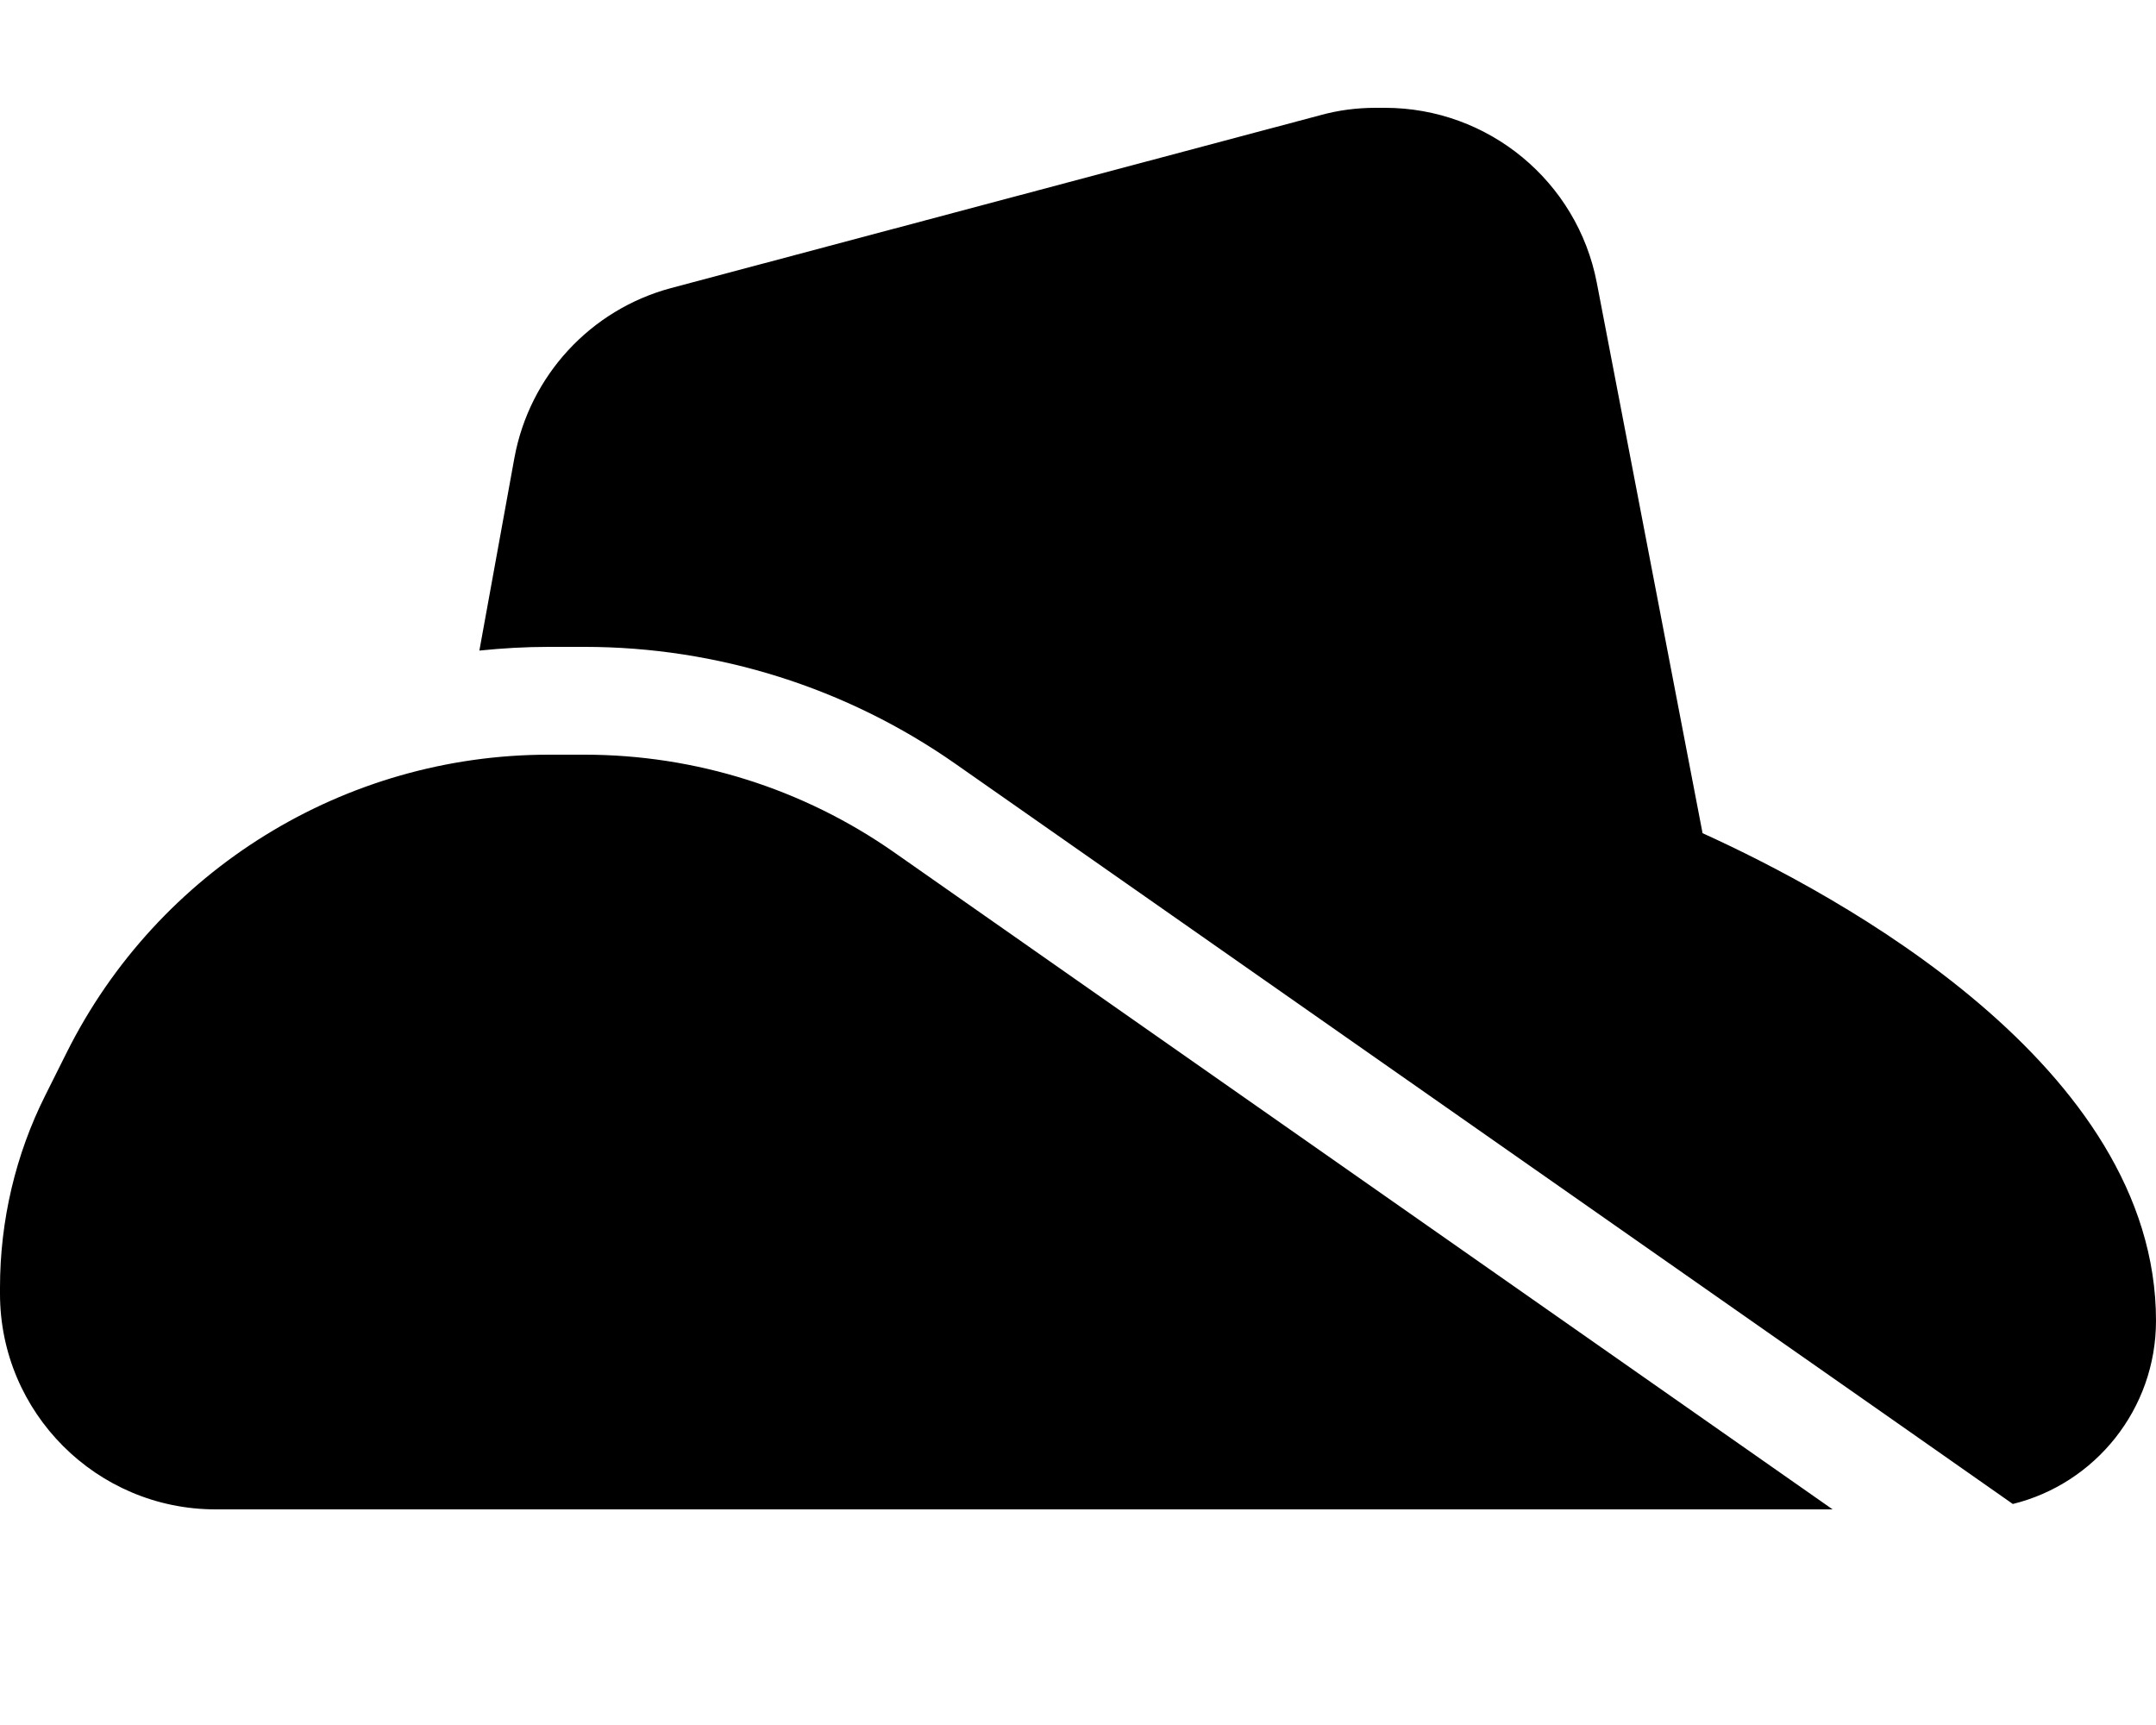
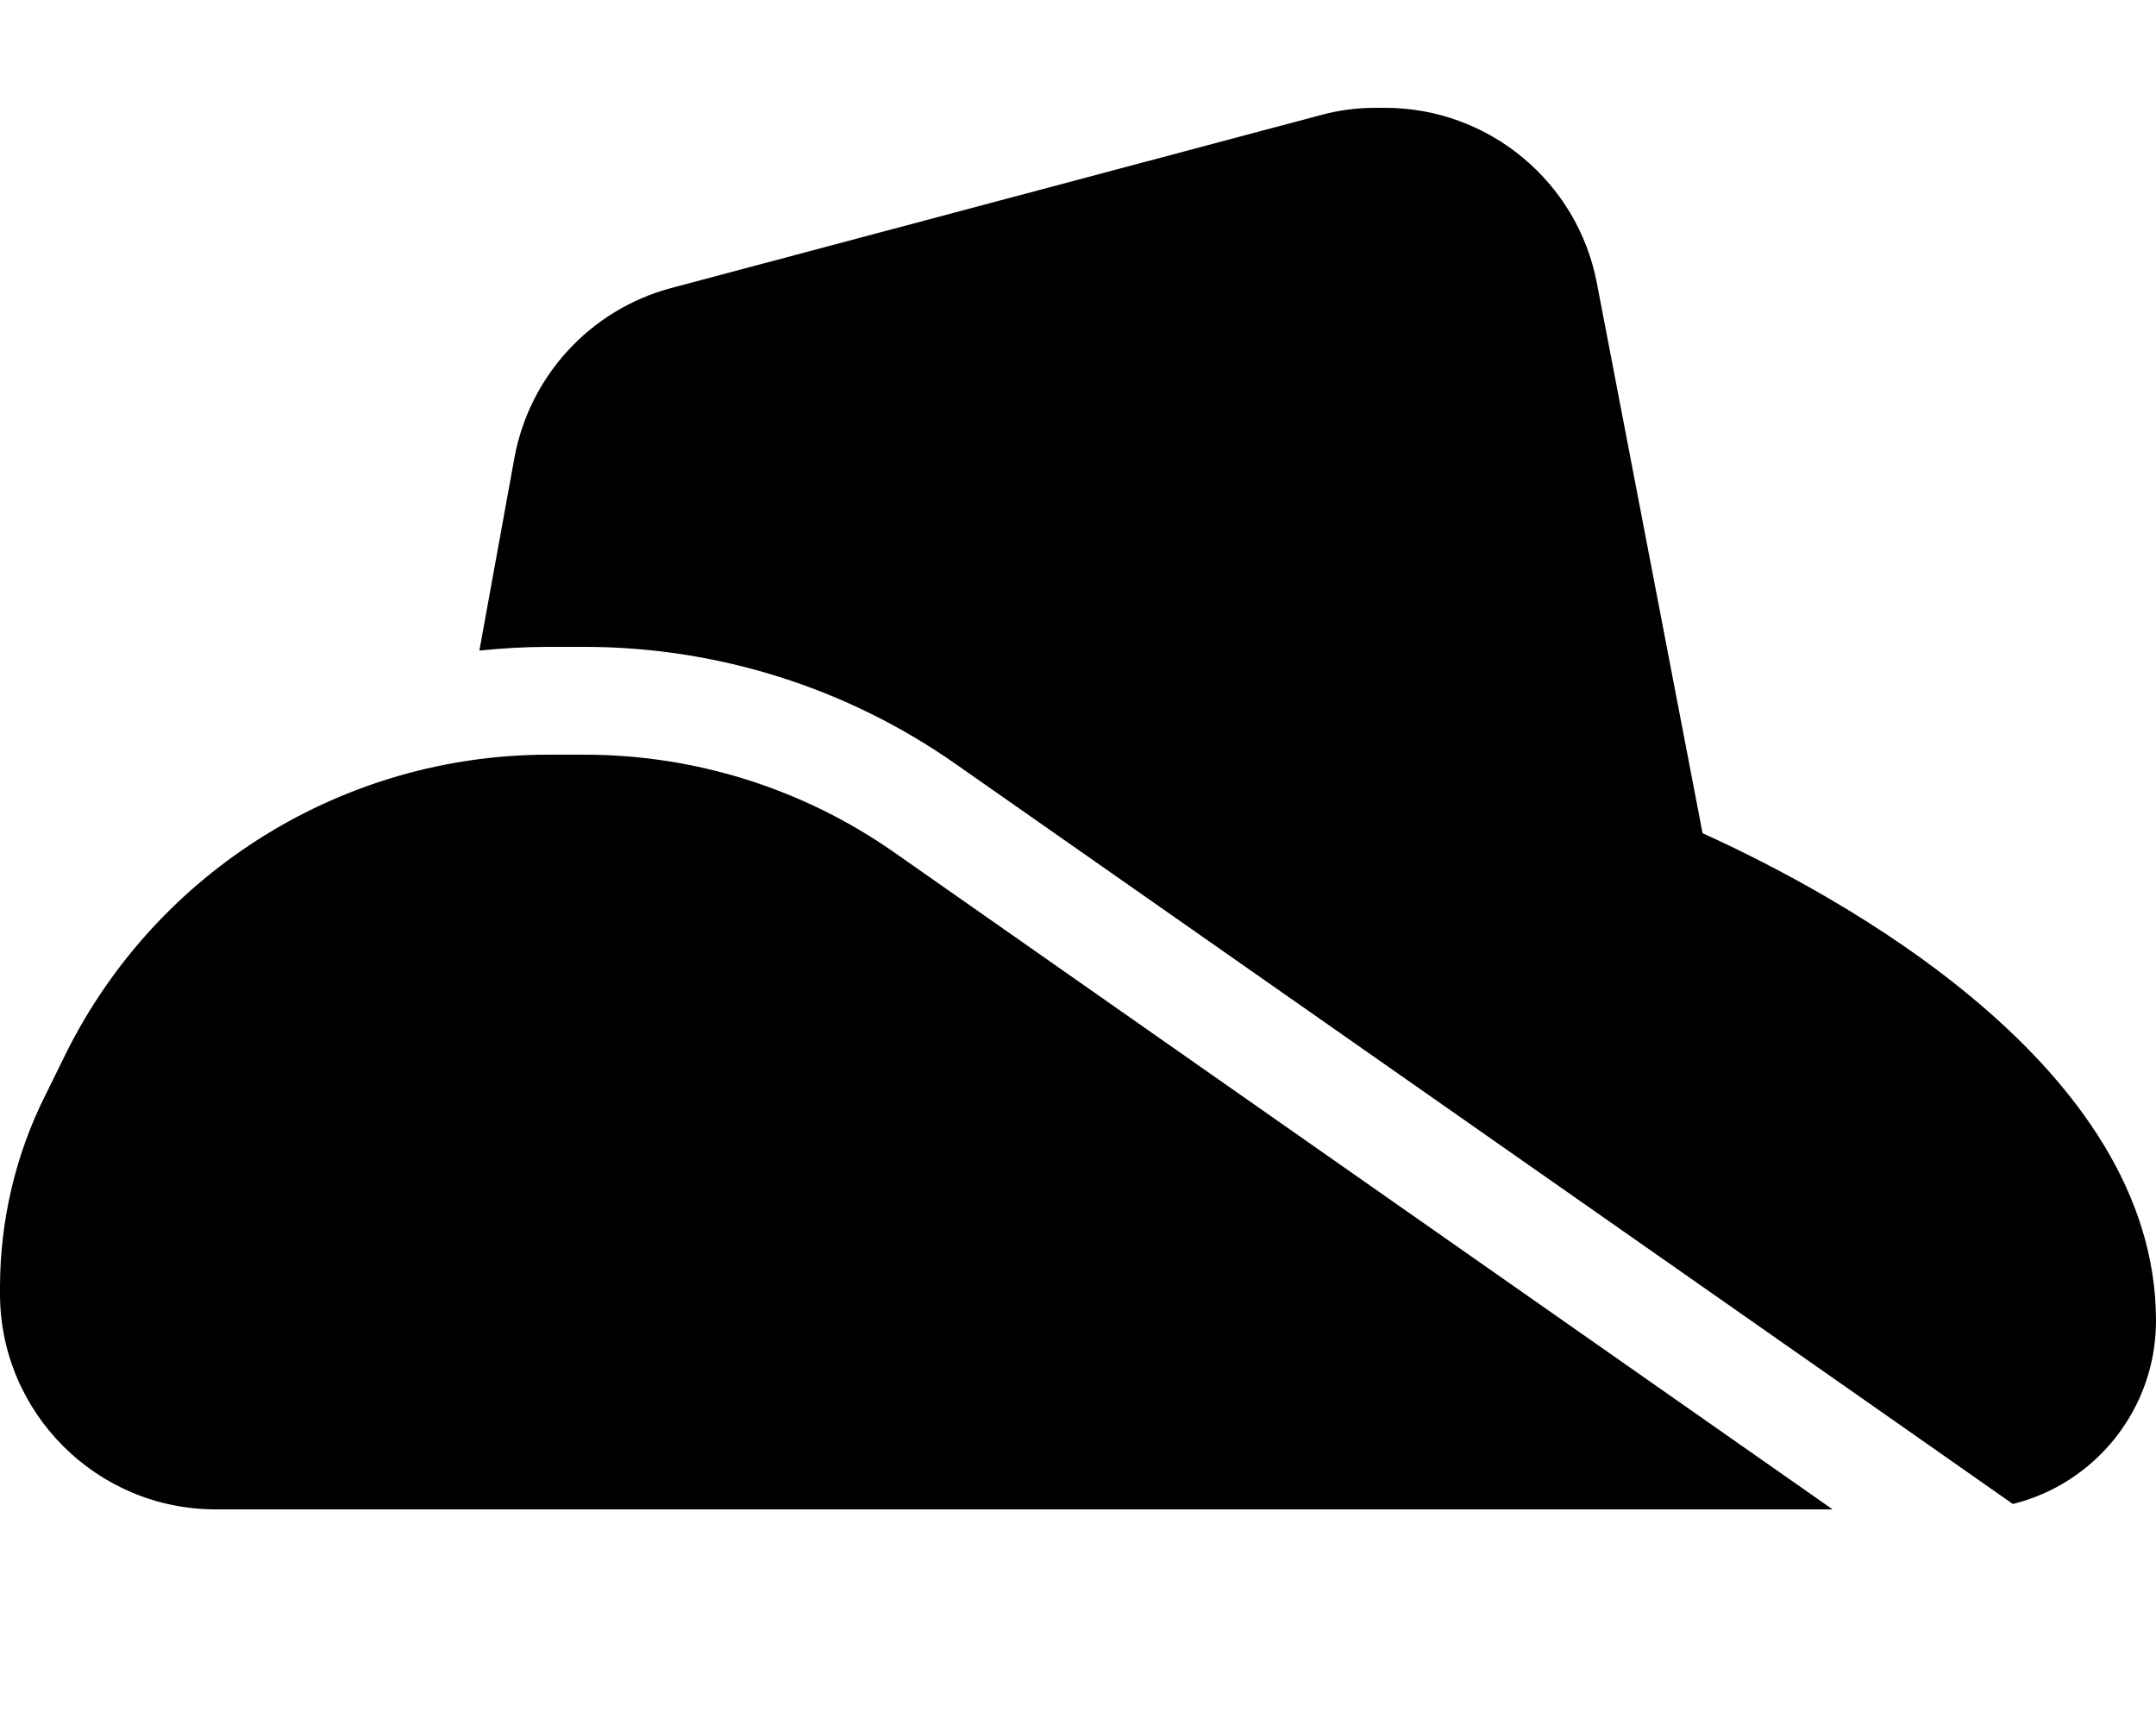
<svg xmlns="http://www.w3.org/2000/svg" aria-hidden="true" focusable="false" data-prefix="fas" data-icon="hat-cowboy-side" class="svg-inline--fa fa-hat-cowboy-side" role="img" viewBox="0 0 640 512">
-   <path fill="currentColor" d="M152.7 135.9l-10.4 57.2c6.8-.7 13.6-1.1 20.5-1.1h10.7c39.4 0 77.8 12.1 110.1 34.7L562.4 421.8l35.1 24.6c24.4-6 42.5-28.1 42.5-54.4c0-75.8-94.7-126.6-134.6-144.7L474 83.9C468.2 53.8 441.8 32 411.1 32h-2.7c-5.6 0-11.1 .7-16.5 2.2L199.2 85.5c-23.9 6.4-42 26-46.5 50.4zM0 384c0 35.3 28.7 64 64 64H544L265.3 252.9c-26.9-18.8-58.9-28.9-91.8-28.9H162.9c-60.6 0-116 34.2-143.1 88.4L13.5 325C4.6 342.7 0 362.3 0 382.2V384z" />
+   <path fill="currentColor" d="M152.7 135.9l-10.4 57.2c6.8-.7 13.6-1.1 20.5-1.1l10.7 0c39.4 0 77.8 12.1 110.1 34.7L562.4 421.8l35.1 24.6c24.4-6 42.5-28.1 42.5-54.4c0-75.8-94.7-126.6-134.6-144.7L474 83.9C468.2 53.8 441.8 32 411.1 32l-2.7 0c-5.6 0-11.1 .7-16.5 2.2L199.2 85.5c-23.9 6.4-42 26-46.5 50.4zM0 384c0 35.3 28.7 64 64 64l480 0L265.3 252.9c-26.9-18.8-58.9-28.9-91.8-28.9l-10.7 0c-60.6 0-116 34.2-143.1 88.4L13.5 325C4.6 342.7 0 362.3 0 382.2L0 384z" />
</svg>
